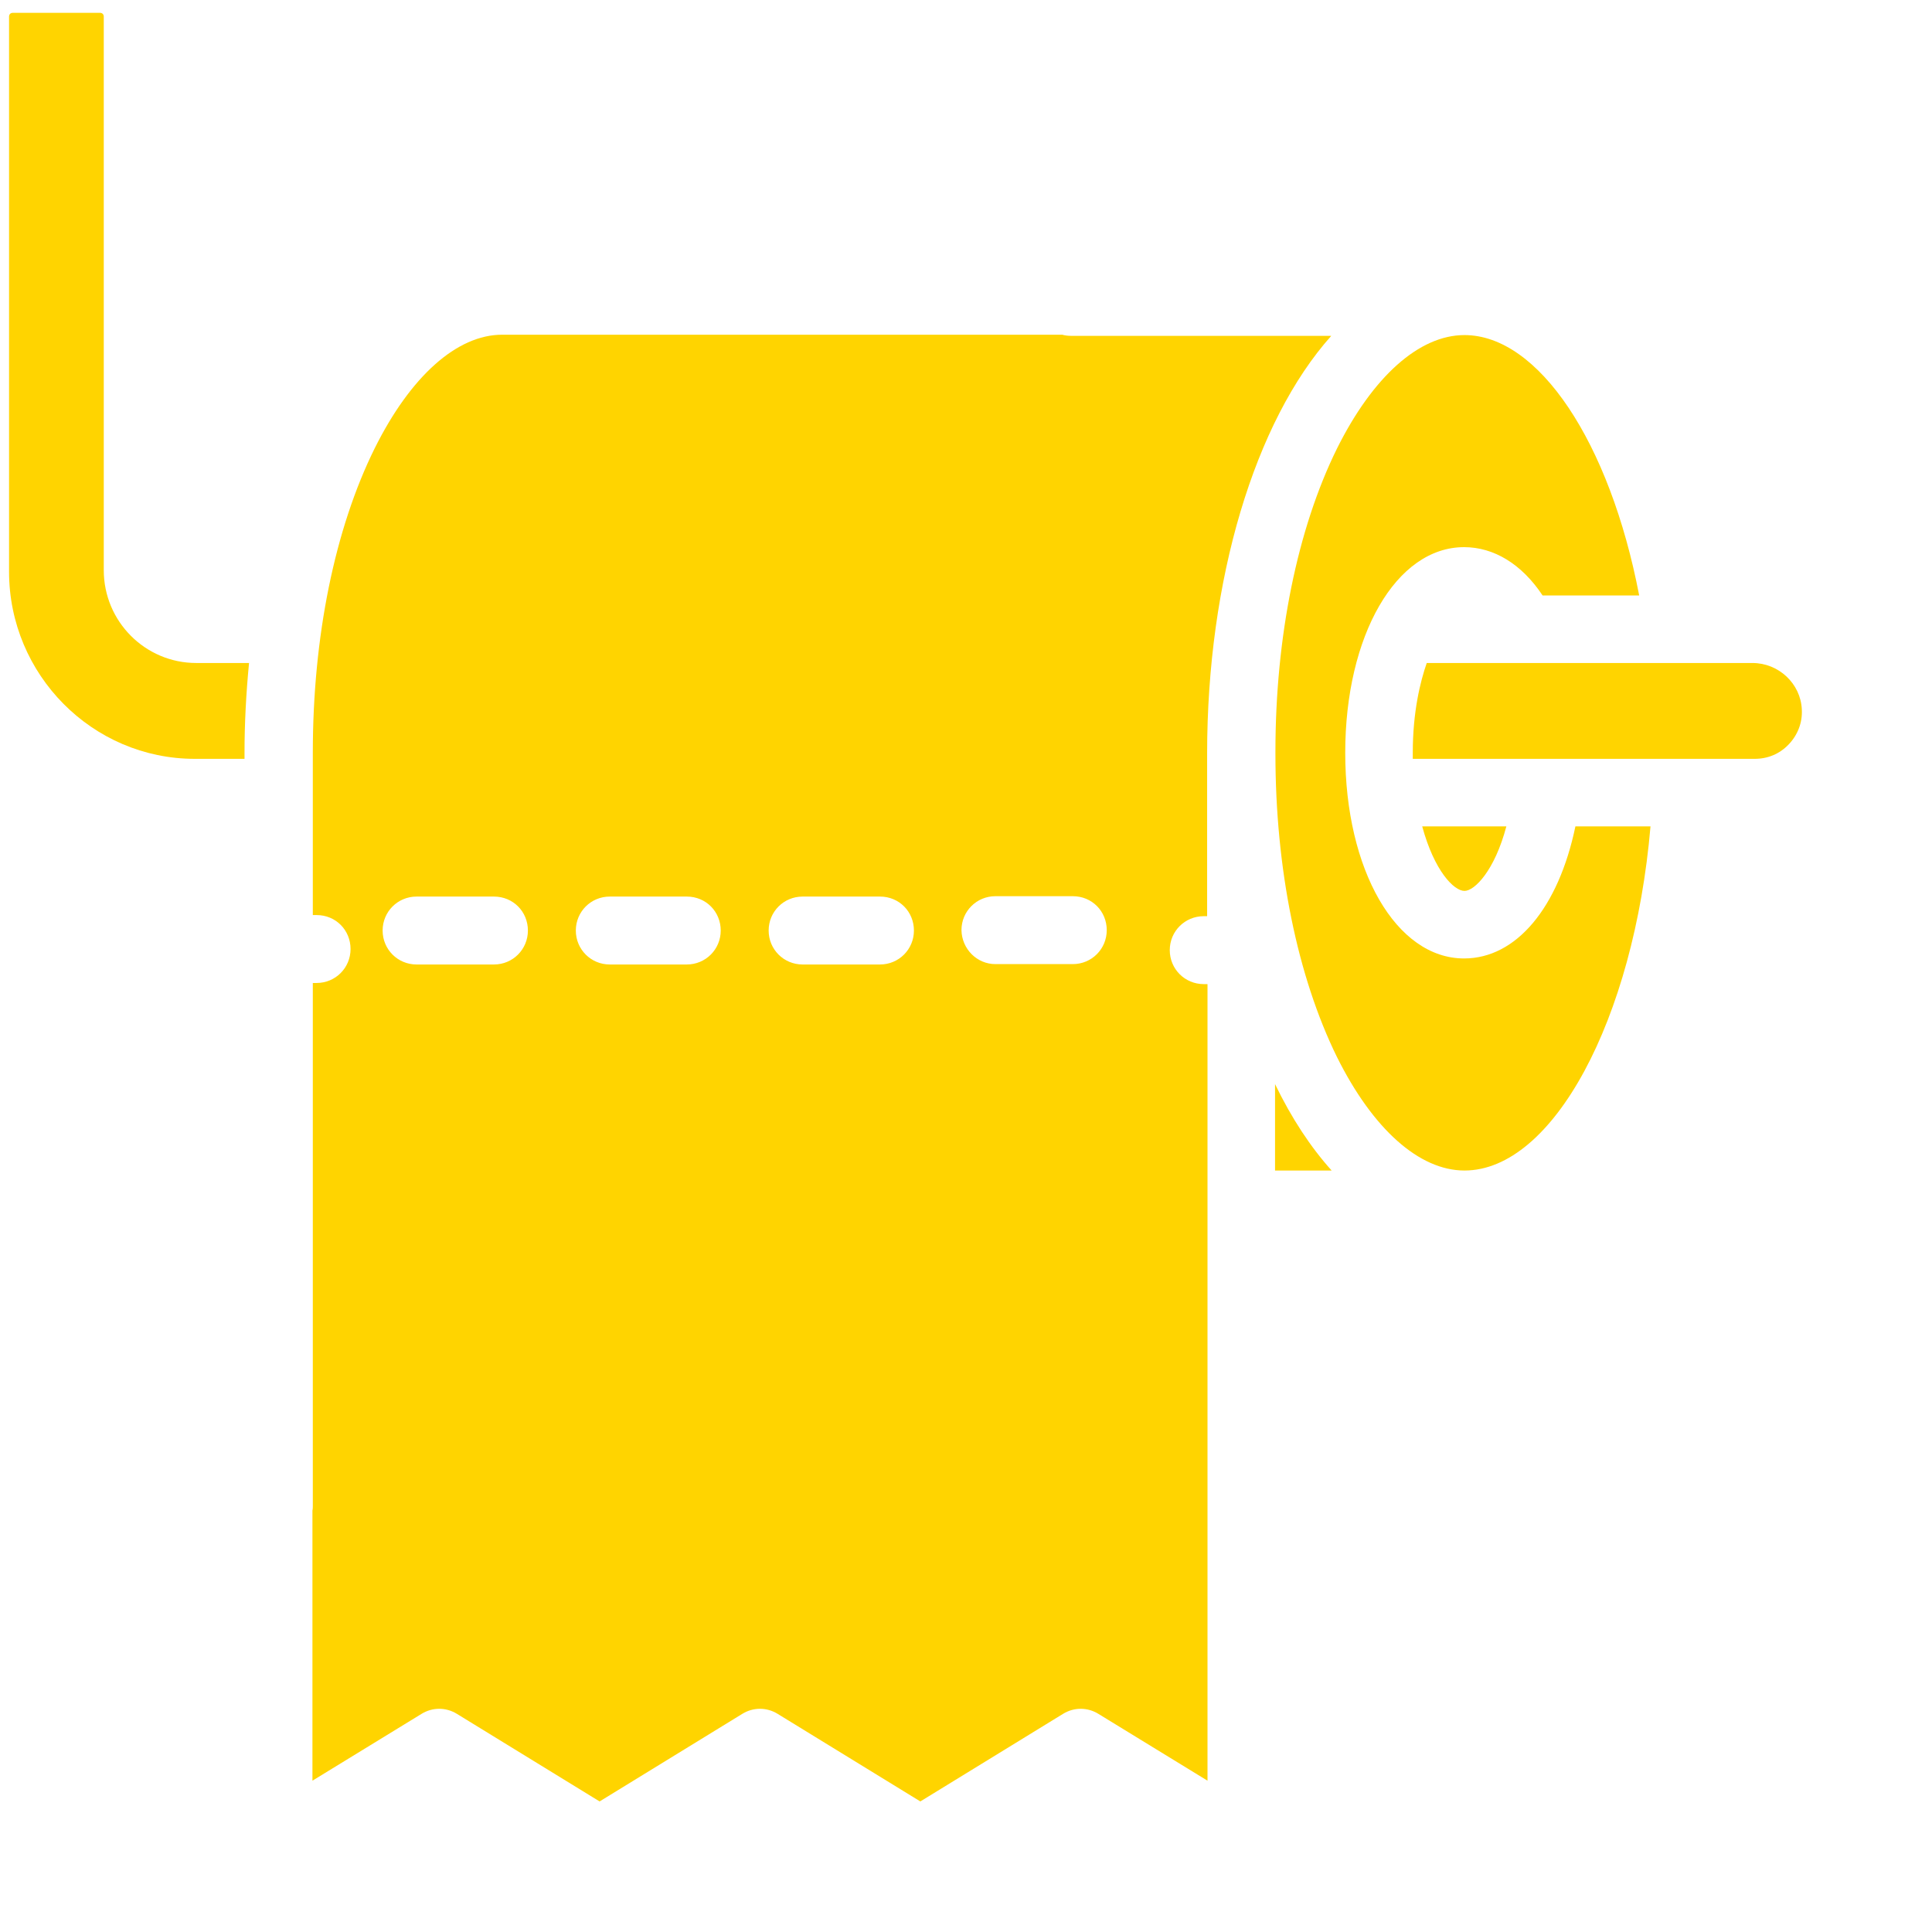
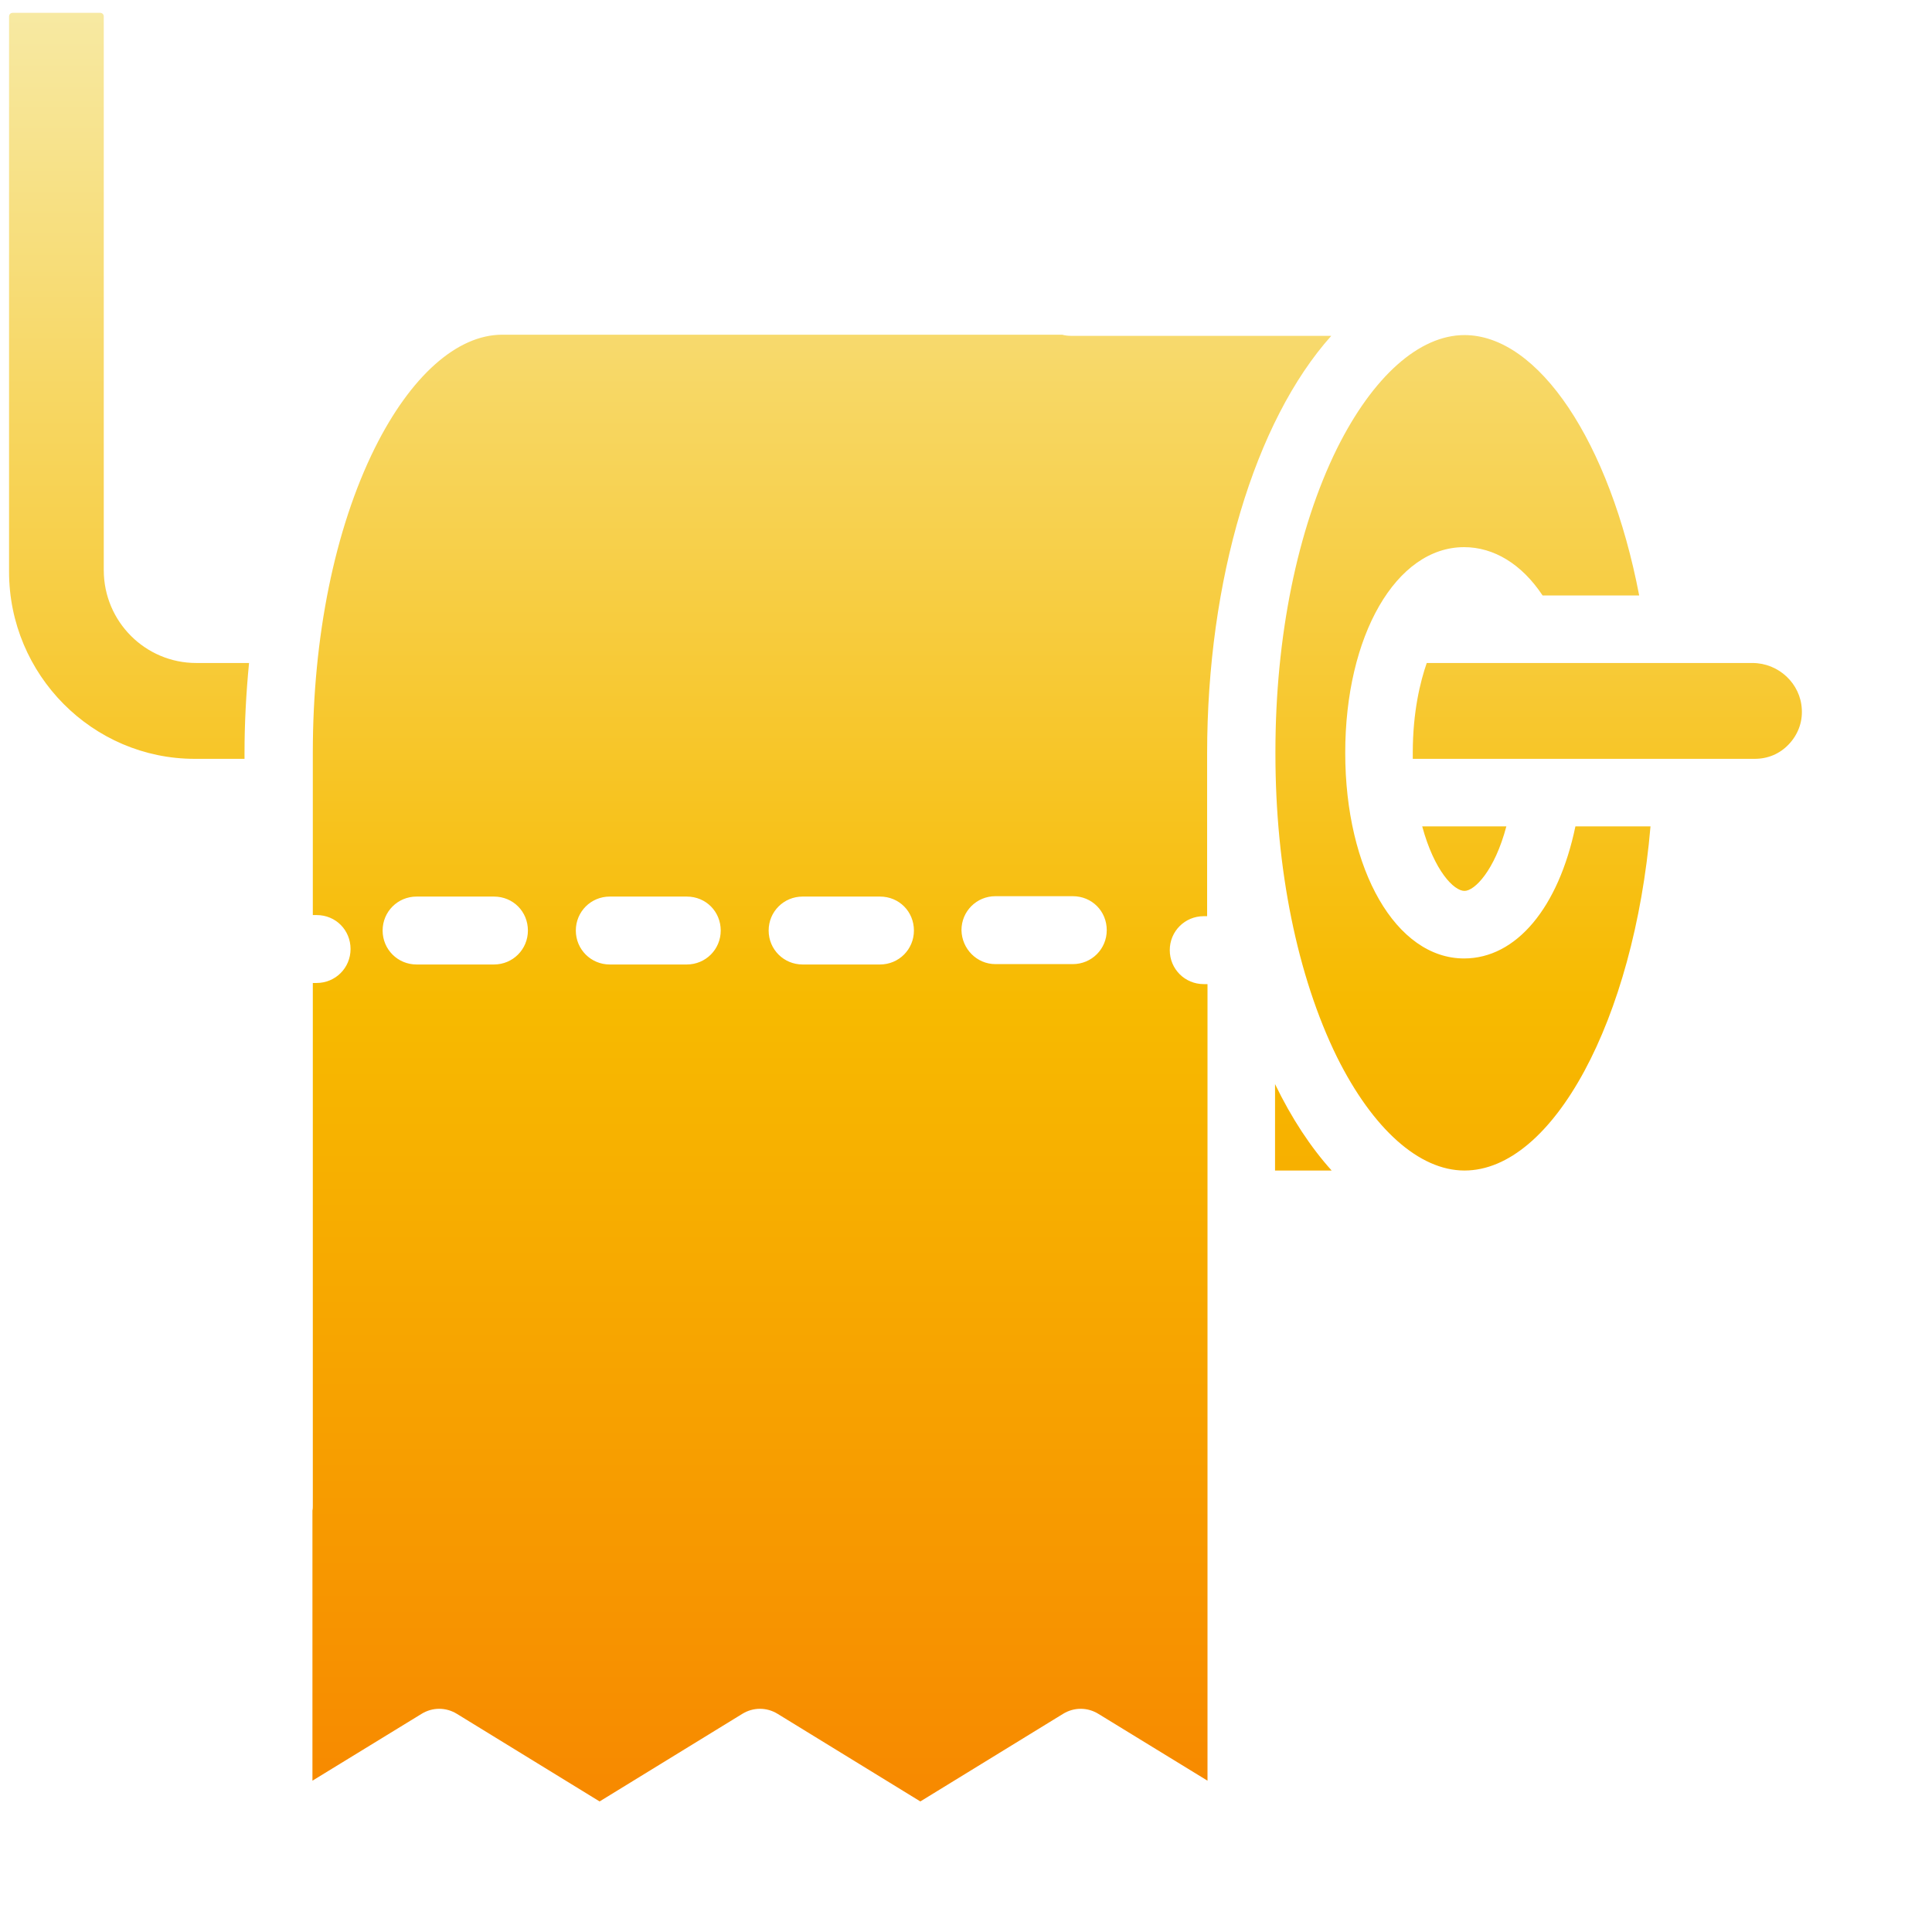
<svg xmlns="http://www.w3.org/2000/svg" version="1.1" id="Capa_1" x="0px" y="0px" viewBox="0 0 512 512" style="enable-background:new 0 0 512 512;" xml:space="preserve">
  <style type="text/css">
- 	.st0{fill:#FFD400;}
+ 	.st0{fill:url(#SVGID_1_);}
</style>
-   <path class="st0" d="M64.8,201.1H51.6c-27.1,0-49.2-22.3-49.2-49.6V4.4c0-0.6,0.4-1,1-1h23.1c0.6,0,1,0.4,1,1v75.5v11.5v59.7  c0,13.6,11,24.6,24.5,24.6h14c-0.8,8.2-1.2,16.2-1.2,23.8V201.1z" />
-   <path class="st0" d="M337.9,310.2v-22.9c4.4,9.1,9.5,16.8,15,22.9H337.9z" />
-   <path class="st0" d="M388.1,310.2c-12,0-24.3-11-33.8-30.1c-10.5-21.4-16.3-49.9-16.3-80.3v-0.6c0-30.4,5.8-59,16.3-80.3  c9.5-19.1,21.8-30.1,33.8-30.1c19.6,0,38.5,28.3,46.3,69h-25.6c-5.5-8.3-12.9-12.8-20.8-12.8c-18,0-31.5,23.4-31.5,54.5  S370,254,388,254c13.8,0,25-13.4,29.5-35h19.9C433,270.3,411.5,310.2,388.1,310.2z" />
-   <path class="st0" d="M376.9,219h22.3c-3.1,11.7-8.4,17.1-11.1,17.1C385.3,236.1,380.1,230.8,376.9,219z" />
-   <path class="st0" d="M474,197.3c-2.4,2.5-5.5,3.8-9,3.8h-90.6V201c0-0.5,0-1,0-1.5c0-10.9,2-18.9,3.7-23.8h86.3  c7,0,12.8,5.5,13.1,12.3C477.7,191.5,476.4,194.8,474,197.3z" />
-   <path class="st0" d="M310,251.8c0-5,4-9,9-9h0.9v-43.1c0-46,12.6-88,32.9-110.7h-69c-0.8,0-1.6-0.1-2.3-0.3H133.1  c-12,0-24.3,11-33.8,30.1c-10.6,21.4-16.4,50-16.4,80.6v43.1h1c5.1,0,9,4,9,9s-4,9-9,9h-1V399c0,0.4,0,0.9-0.1,1.3v71.6l28.9-17.7  c2.9-1.8,6.5-1.8,9.4,0l37.8,23.2l37.8-23.2c2.9-1.8,6.5-1.8,9.4,0l37.8,23.2l37.8-23.2c2.9-1.8,6.5-1.8,9.4,0l28.9,17.7V260.8h-1  C314,260.8,310,256.8,310,251.8z M130.9,255.6h-20.5c-5,0-9-4-9-9s4-9,9-9h20.5c5.1,0,9,4,9,9S135.9,255.6,130.9,255.6z M182,255.6  h-20.4c-5,0-9-4-9-9s4-9,9-9H182c5.1,0,9,4,9,9S187,255.6,182,255.6z M233.2,255.6h-20.5c-5,0-9-4-9-9s4-9,9-9h20.5c5.1,0,9,4,9,9  S238.2,255.6,233.2,255.6z M284.3,255.5h-20.5c-4.9,0-8.9-4-9-9c0-5,4-9,9-9h20.5c5.1,0,9,4,9,9S289.3,255.5,284.3,255.5z" />
+   <linearGradient id="SVGID_1_" gradientUnits="userSpaceOnUse" x1="239.96" y1="3.4" x2="239.96" y2="574.004">
+     <stop offset="0" style="stop-color:#F7E9A2" />
+     <stop offset="0.459" style="stop-color:#F7BA00" />
+     <stop offset="0.996" style="stop-color:#F77300" />
+   </linearGradient>
+   <path class="st0" d="M64.8,201.1H51.6c-27.1,0-49.2-22.3-49.2-49.6V4.4c0-0.6,0.4-1,1-1h23.1c0.6,0,1,0.4,1,1v75.5v11.5v59.7  c0,13.6,11,24.6,24.5,24.6h14c-0.8,8.2-1.2,16.2-1.2,23.8V201.1z M337.9,310.2v-22.9c4.4,9.1,9.5,16.8,15,22.9H337.9z M388.1,310.2  c-12,0-24.3-11-33.8-30.1c-10.5-21.4-16.3-49.9-16.3-80.3v-0.6c0-30.4,5.8-59,16.3-80.3c9.5-19.1,21.8-30.1,33.8-30.1  c19.6,0,38.5,28.3,46.3,69h-25.6c-5.5-8.3-12.9-12.8-20.8-12.8c-18,0-31.5,23.4-31.5,54.5S370,254,388,254c13.8,0,25-13.4,29.5-35  h19.9C433,270.3,411.5,310.2,388.1,310.2z M376.9,219h22.3c-3.1,11.7-8.4,17.1-11.1,17.1C385.3,236.1,380.1,230.8,376.9,219z   M474,197.3c-2.4,2.5-5.5,3.8-9,3.8h-90.6V201c0-0.5,0-1,0-1.5c0-10.9,2-18.9,3.7-23.8h86.3c7,0,12.8,5.5,13.1,12.3  C477.7,191.5,476.4,194.8,474,197.3z M310,251.8c0-5,4-9,9-9h0.9v-43.1c0-46,12.6-88,32.9-110.7h-69c-0.8,0-1.6-0.1-2.3-0.3H133.1  c-12,0-24.3,11-33.8,30.1c-10.6,21.4-16.4,50-16.4,80.6v43.1h1c5.1,0,9,4,9,9s-4,9-9,9h-1V399c0,0.4,0,0.9-0.1,1.3v71.6l28.9-17.7  c2.9-1.8,6.5-1.8,9.4,0l37.8,23.2l37.8-23.2c2.9-1.8,6.5-1.8,9.4,0l37.8,23.2l37.8-23.2c2.9-1.8,6.5-1.8,9.4,0l28.9,17.7V260.8h-1  C314,260.8,310,256.8,310,251.8z M130.9,255.6h-20.5c-5,0-9-4-9-9s4-9,9-9h20.5c5.1,0,9,4,9,9S135.9,255.6,130.9,255.6z M182,255.6  h-20.4c-5,0-9-4-9-9s4-9,9-9H182c5.1,0,9,4,9,9S187,255.6,182,255.6z M233.2,255.6h-20.5c-5,0-9-4-9-9s4-9,9-9h20.5c5.1,0,9,4,9,9  S238.2,255.6,233.2,255.6z M284.3,255.5h-20.5c-4.9,0-8.9-4-9-9c0-5,4-9,9-9h20.5c5.1,0,9,4,9,9S289.3,255.5,284.3,255.5z" />
</svg>
